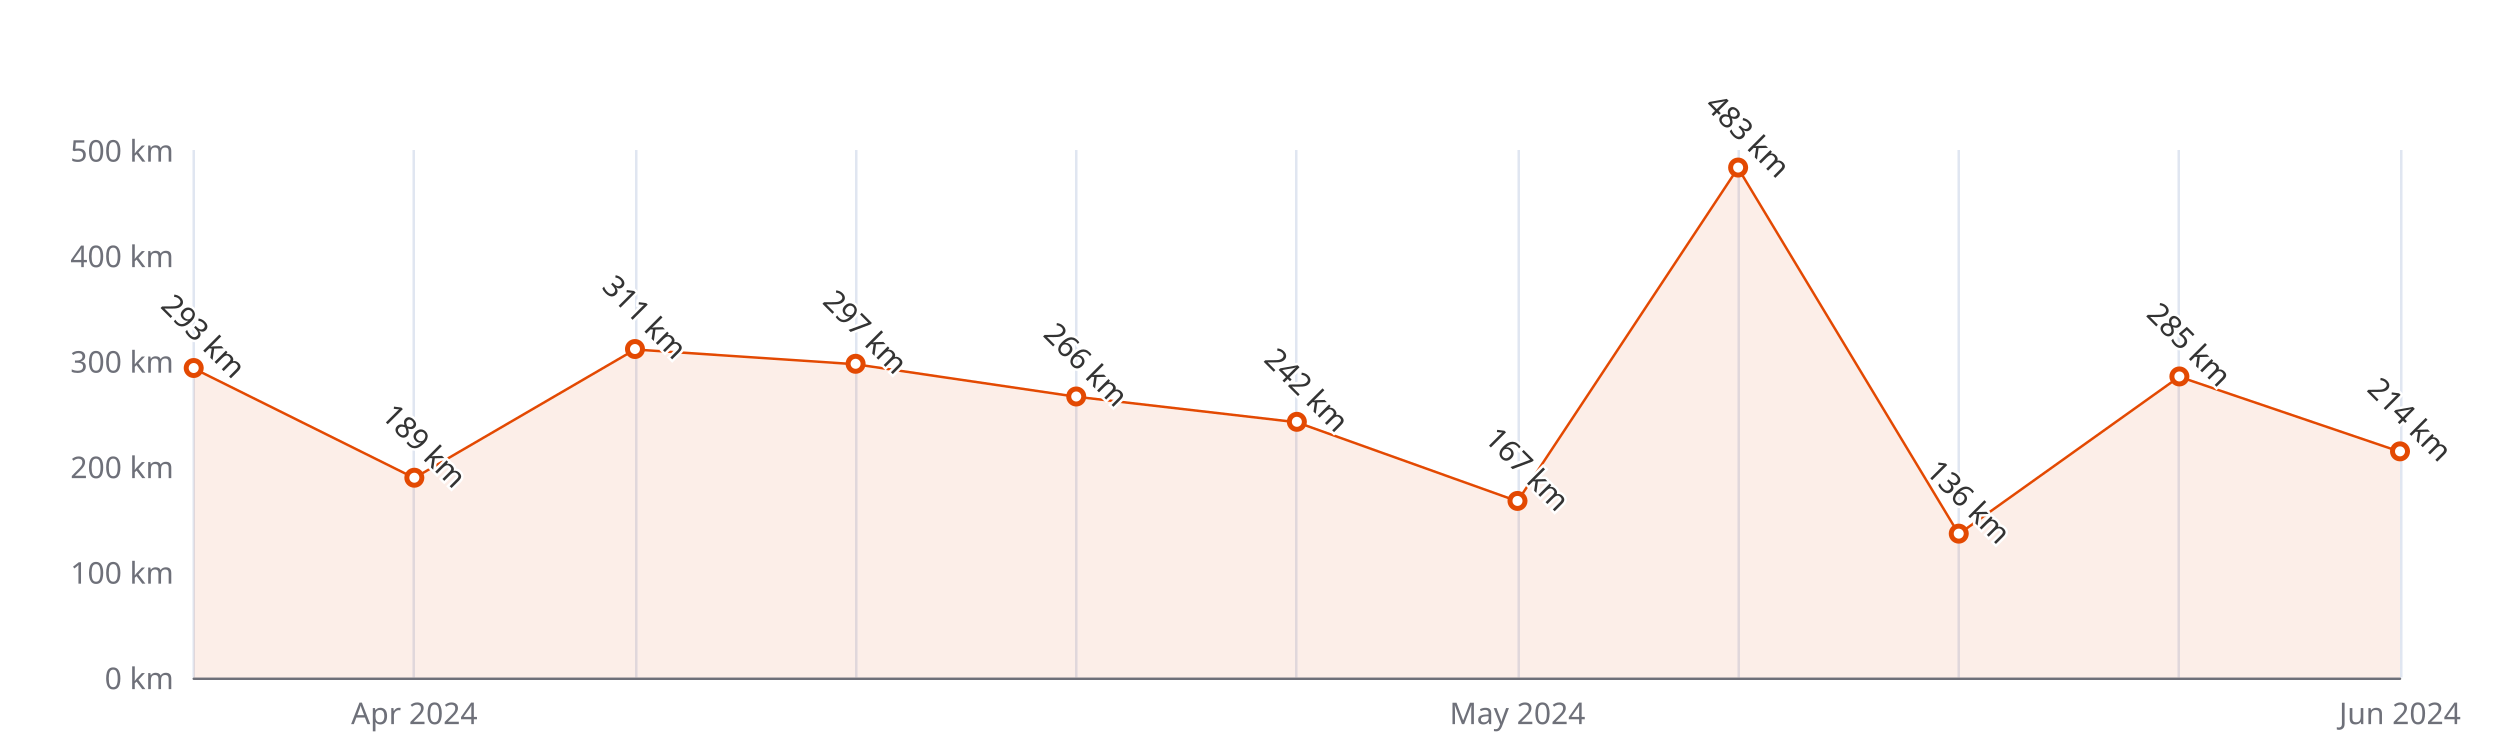
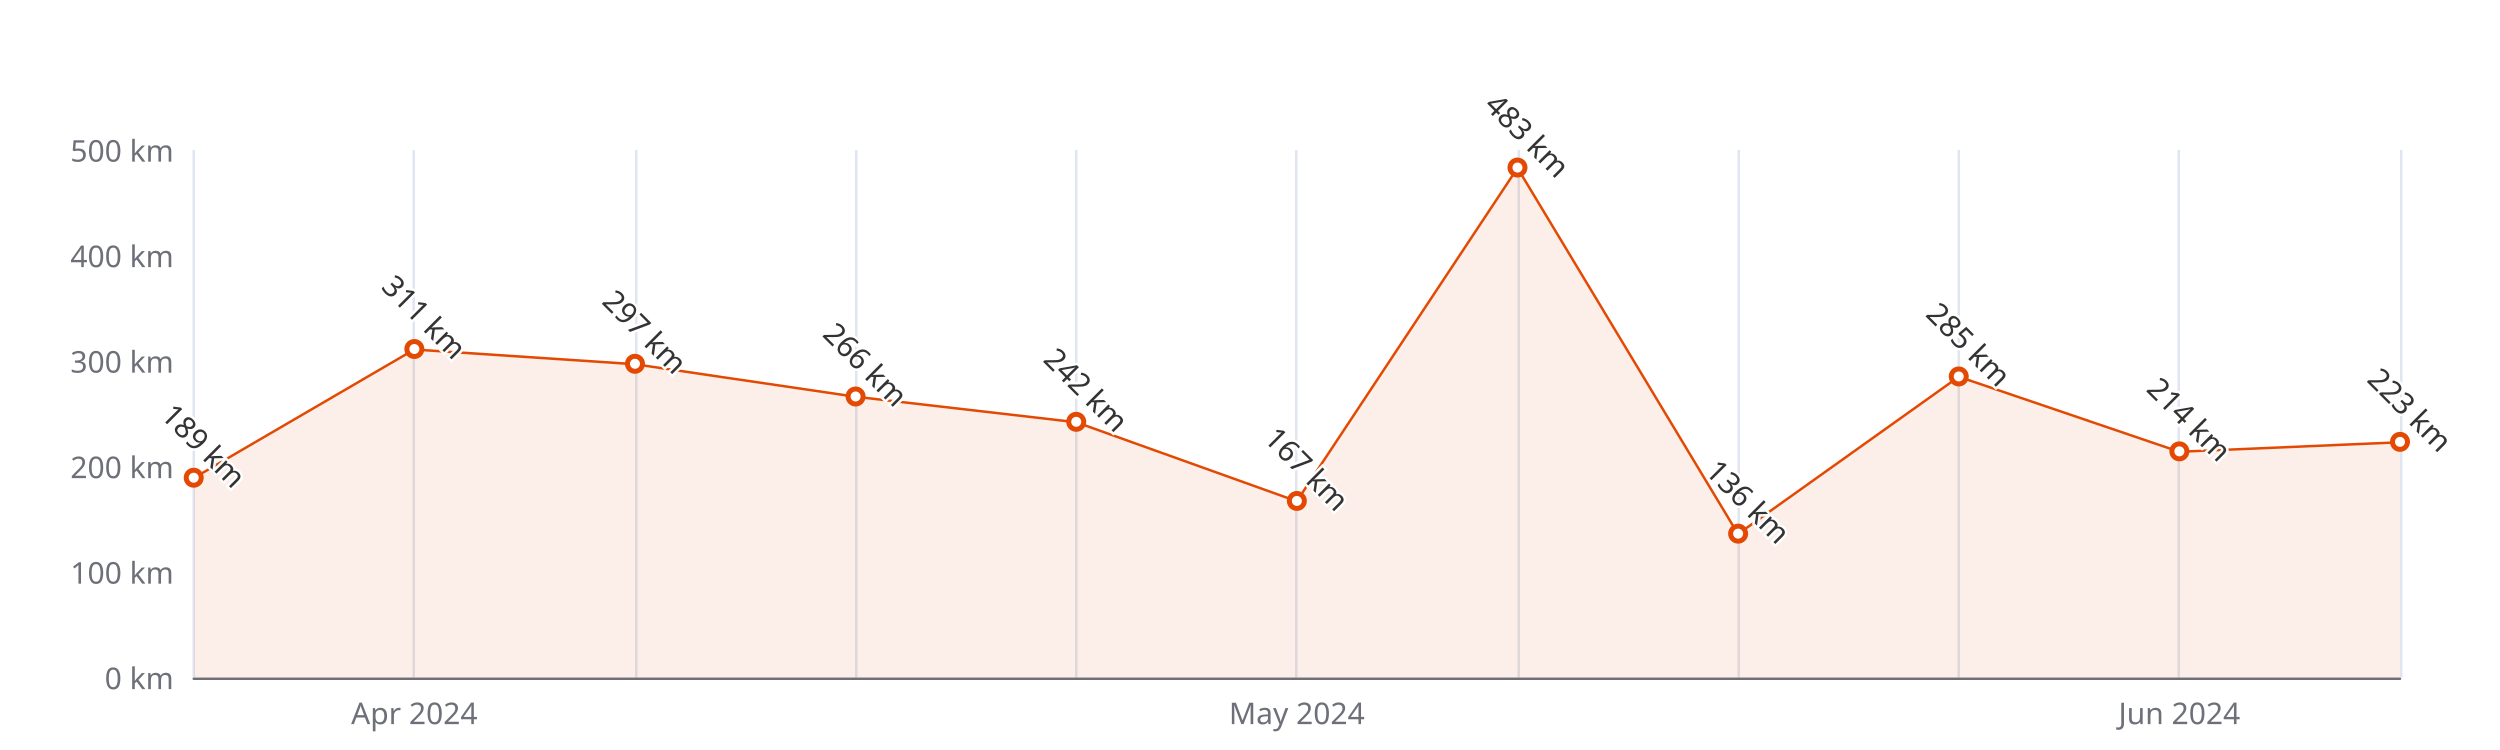
<svg xmlns="http://www.w3.org/2000/svg" width="1000" height="300" version="1.1" baseProfile="full" viewBox="0 0 1000 300">
  <rect width="1000" height="300" x="0" y="0" id="0" fill="#ffffff" />
  <path d="M77.5 60L77.5 271" fill="none" stroke="#E0E6F1" />
  <path d="M165.5 60L165.5 271" fill="none" stroke="#E0E6F1" />
  <path d="M254.5 60L254.5 271" fill="none" stroke="#E0E6F1" />
  <path d="M342.5 60L342.5 271" fill="none" stroke="#E0E6F1" />
  <path d="M430.5 60L430.5 271" fill="none" stroke="#E0E6F1" />
  <path d="M518.5 60L518.5 271" fill="none" stroke="#E0E6F1" />
  <path d="M607.5 60L607.5 271" fill="none" stroke="#E0E6F1" />
  <path d="M695.5 60L695.5 271" fill="none" stroke="#E0E6F1" />
  <path d="M783.5 60L783.5 271" fill="none" stroke="#E0E6F1" />
  <path d="M871.5 60L871.5 271" fill="none" stroke="#E0E6F1" />
  <path d="M960.5 60L960.5 271" fill="none" stroke="#E0E6F1" />
  <path d="M77.5 271.5L960 271.5" fill="none" stroke="#6E7079" stroke-linecap="round" />
  <text dominant-baseline="central" text-anchor="end" style="font-size:12px;font-family:sans-serif;" xml:space="preserve" transform="translate(69.48 271)" fill="#6E7079">0 km</text>
  <text dominant-baseline="central" text-anchor="end" style="font-size:12px;font-family:sans-serif;" xml:space="preserve" transform="translate(69.48 228.8)" fill="#6E7079">100 km</text>
  <text dominant-baseline="central" text-anchor="end" style="font-size:12px;font-family:sans-serif;" xml:space="preserve" transform="translate(69.48 186.6)" fill="#6E7079">200 km</text>
  <text dominant-baseline="central" text-anchor="end" style="font-size:12px;font-family:sans-serif;" xml:space="preserve" transform="translate(69.48 144.4)" fill="#6E7079">300 km</text>
  <text dominant-baseline="central" text-anchor="end" style="font-size:12px;font-family:sans-serif;" xml:space="preserve" transform="translate(69.48 102.2)" fill="#6E7079">400 km</text>
  <text dominant-baseline="central" text-anchor="end" style="font-size:12px;font-family:sans-serif;" xml:space="preserve" transform="translate(69.48 60)" fill="#6E7079">500 km</text>
  <text dominant-baseline="central" text-anchor="middle" style="font-size:12px;font-family:sans-serif;" xml:space="preserve" y="6" transform="translate(165.732 279)" fill="#6E7079">Apr 2024</text>
-   <text dominant-baseline="central" text-anchor="middle" style="font-size:12px;font-family:sans-serif;" xml:space="preserve" y="6" transform="translate(606.992 279)" fill="#6E7079">May 2024</text>
-   <text dominant-baseline="central" text-anchor="middle" style="font-size:12px;font-family:sans-serif;" xml:space="preserve" y="6" transform="translate(960 279)" fill="#6E7079">Jun 2024</text>
+   <text dominant-baseline="central" text-anchor="middle" style="font-size:12px;font-family:sans-serif;" xml:space="preserve" y="6" transform="translate(518.74 279)" fill="#6E7079">May 2024</text>
+   <text dominant-baseline="central" text-anchor="middle" style="font-size:12px;font-family:sans-serif;" xml:space="preserve" y="6" transform="translate(871.748 279)" fill="#6E7079">Jun 2024</text>
  <g clip-path="url(#zr5-c0)">
-     <path d="M77.5 147.4L165.7 191.2L254 139.8L342.2 145.7L430.5 158.7L518.7 168.9L607 200.5L695.2 67.2L783.5 213.6L871.7 150.7L960 180.7L960 271L871.7 271L783.5 271L695.2 271L607 271L518.7 271L430.5 271L342.2 271L254 271L165.7 271L77.5 271Z" fill="rgb(227,73,2)" fill-opacity="0.09" />
-     <path d="M77.5 147.4L165.7 191.2L254 139.8L342.2 145.7L430.5 158.7L518.7 168.9L607 200.5L695.2 67.2L783.5 213.6L871.7 150.7L960 180.7" fill="none" stroke="#E34902" stroke-linejoin="bevel" />
+     <path d="M77.5 191.2L165.7 139.8L254 145.7L342.2 158.7L430.5 168.9L518.7 200.5L607 67.2L695.2 213.6L783.5 150.7L871.7 180.7L960 176.9L960 271L871.7 271L783.5 271L695.2 271L607 271L518.7 271L430.5 271L342.2 271L254 271L165.7 271L77.5 271Z" fill="rgb(227,73,2)" fill-opacity="0.09" />
+     <path d="M77.5 191.2L165.7 139.8L254 145.7L342.2 158.7L430.5 168.9L518.7 200.5L607 67.2L695.2 213.6L783.5 150.7L871.7 180.7L960 176.9" fill="none" stroke="#E34902" stroke-linejoin="bevel" />
  </g>
-   <path d="M1 0A1 1 0 1 1 1 -0.1A1 1 0 0 1 1 0" transform="matrix(3,0,0,3,77.48,147.354)" fill="#fff" stroke="#E34902" stroke-width="0.667" />
-   <path d="M1 0A1 1 0 1 1 1 -0.1A1 1 0 0 1 1 0" transform="matrix(3,0,0,3,165.732,191.242)" fill="#fff" stroke="#E34902" stroke-width="0.667" />
-   <path d="M1 0A1 1 0 1 1 1 -0.1A1 1 0 0 1 1 0" transform="matrix(3,0,0,3,253.984,139.758)" fill="#fff" stroke="#E34902" stroke-width="0.667" />
-   <path d="M1 0A1 1 0 1 1 1 -0.1A1 1 0 0 1 1 0" transform="matrix(3,0,0,3,342.236,145.666)" fill="#fff" stroke="#E34902" stroke-width="0.667" />
-   <path d="M1 0A1 1 0 1 1 1 -0.1A1 1 0 0 1 1 0" transform="matrix(3,0,0,3,430.488,158.748)" fill="#fff" stroke="#E34902" stroke-width="0.667" />
-   <path d="M1 0A1 1 0 1 1 1 -0.1A1 1 0 0 1 1 0" transform="matrix(3,0,0,3,518.74,168.876)" fill="#fff" stroke="#E34902" stroke-width="0.667" />
-   <path d="M1 0A1 1 0 1 1 1 -0.1A1 1 0 0 1 1 0" transform="matrix(3,0,0,3,606.992,200.526)" fill="#fff" stroke="#E34902" stroke-width="0.667" />
-   <path d="M1 0A1 1 0 1 1 1 -0.1A1 1 0 0 1 1 0" transform="matrix(3,0,0,3,695.244,67.174)" fill="#fff" stroke="#E34902" stroke-width="0.667" />
-   <path d="M1 0A1 1 0 1 1 1 -0.1A1 1 0 0 1 1 0" transform="matrix(3,0,0,3,783.496,213.608)" fill="#fff" stroke="#E34902" stroke-width="0.667" />
-   <path d="M1 0A1 1 0 1 1 1 -0.1A1 1 0 0 1 1 0" transform="matrix(3,0,0,3,871.748,150.73)" fill="#fff" stroke="#E34902" stroke-width="0.667" />
-   <path d="M1 0A1 1 0 1 1 1 -0.1A1 1 0 0 1 1 0" transform="matrix(3,0,0,3,960,180.692)" fill="#fff" stroke="#E34902" stroke-width="0.667" />
-   <text dominant-baseline="central" text-anchor="middle" style="font-size:12px;font-family:sans-serif;" xml:space="preserve" y="-6" transform="matrix(0.707,0.707,-0.707,0.707,77.48,138.354)" fill="#333" stroke="rgb(255,255,255)" stroke-width="2" paint-order="stroke" stroke-miterlimit="2">293 km</text>
-   <text dominant-baseline="central" text-anchor="middle" style="font-size:12px;font-family:sans-serif;" xml:space="preserve" y="-6" transform="matrix(0.707,0.707,-0.707,0.707,165.732,182.242)" fill="#333" stroke="rgb(255,255,255)" stroke-width="2" paint-order="stroke" stroke-miterlimit="2">189 km</text>
-   <text dominant-baseline="central" text-anchor="middle" style="font-size:12px;font-family:sans-serif;" xml:space="preserve" y="-6" transform="matrix(0.707,0.707,-0.707,0.707,253.984,130.758)" fill="#333" stroke="rgb(255,255,255)" stroke-width="2" paint-order="stroke" stroke-miterlimit="2">311 km</text>
-   <text dominant-baseline="central" text-anchor="middle" style="font-size:12px;font-family:sans-serif;" xml:space="preserve" y="-6" transform="matrix(0.707,0.707,-0.707,0.707,342.236,136.666)" fill="#333" stroke="rgb(255,255,255)" stroke-width="2" paint-order="stroke" stroke-miterlimit="2">297 km</text>
-   <text dominant-baseline="central" text-anchor="middle" style="font-size:12px;font-family:sans-serif;" xml:space="preserve" y="-6" transform="matrix(0.707,0.707,-0.707,0.707,430.488,149.748)" fill="#333" stroke="rgb(255,255,255)" stroke-width="2" paint-order="stroke" stroke-miterlimit="2">266 km</text>
-   <text dominant-baseline="central" text-anchor="middle" style="font-size:12px;font-family:sans-serif;" xml:space="preserve" y="-6" transform="matrix(0.707,0.707,-0.707,0.707,518.74,159.876)" fill="#333" stroke="rgb(255,255,255)" stroke-width="2" paint-order="stroke" stroke-miterlimit="2">242 km</text>
-   <text dominant-baseline="central" text-anchor="middle" style="font-size:12px;font-family:sans-serif;" xml:space="preserve" y="-6" transform="matrix(0.707,0.707,-0.707,0.707,606.992,191.526)" fill="#333" stroke="rgb(255,255,255)" stroke-width="2" paint-order="stroke" stroke-miterlimit="2">167 km</text>
-   <text dominant-baseline="central" text-anchor="middle" style="font-size:12px;font-family:sans-serif;" xml:space="preserve" y="-6" transform="matrix(0.707,0.707,-0.707,0.707,695.244,58.174)" fill="#333" stroke="rgb(255,255,255)" stroke-width="2" paint-order="stroke" stroke-miterlimit="2">483 km</text>
-   <text dominant-baseline="central" text-anchor="middle" style="font-size:12px;font-family:sans-serif;" xml:space="preserve" y="-6" transform="matrix(0.707,0.707,-0.707,0.707,783.496,204.608)" fill="#333" stroke="rgb(255,255,255)" stroke-width="2" paint-order="stroke" stroke-miterlimit="2">136 km</text>
-   <text dominant-baseline="central" text-anchor="middle" style="font-size:12px;font-family:sans-serif;" xml:space="preserve" y="-6" transform="matrix(0.707,0.707,-0.707,0.707,871.748,141.73)" fill="#333" stroke="rgb(255,255,255)" stroke-width="2" paint-order="stroke" stroke-miterlimit="2">285 km</text>
-   <text dominant-baseline="central" text-anchor="middle" style="font-size:12px;font-family:sans-serif;" xml:space="preserve" y="-6" transform="matrix(0.707,0.707,-0.707,0.707,960,171.692)" fill="#333" stroke="rgb(255,255,255)" stroke-width="2" paint-order="stroke" stroke-miterlimit="2">214 km</text>
+   <path d="M1 0A1 1 0 1 1 1 -0.1A1 1 0 0 1 1 0" transform="matrix(3,0,0,3,77.48,191.242)" fill="#fff" stroke="#E34902" stroke-width="0.667" />
+   <path d="M1 0A1 1 0 1 1 1 -0.1A1 1 0 0 1 1 0" transform="matrix(3,0,0,3,165.732,139.758)" fill="#fff" stroke="#E34902" stroke-width="0.667" />
+   <path d="M1 0A1 1 0 1 1 1 -0.1A1 1 0 0 1 1 0" transform="matrix(3,0,0,3,253.984,145.666)" fill="#fff" stroke="#E34902" stroke-width="0.667" />
+   <path d="M1 0A1 1 0 1 1 1 -0.1A1 1 0 0 1 1 0" transform="matrix(3,0,0,3,342.236,158.748)" fill="#fff" stroke="#E34902" stroke-width="0.667" />
+   <path d="M1 0A1 1 0 1 1 1 -0.1A1 1 0 0 1 1 0" transform="matrix(3,0,0,3,430.488,168.876)" fill="#fff" stroke="#E34902" stroke-width="0.667" />
+   <path d="M1 0A1 1 0 1 1 1 -0.1A1 1 0 0 1 1 0" transform="matrix(3,0,0,3,518.74,200.526)" fill="#fff" stroke="#E34902" stroke-width="0.667" />
+   <path d="M1 0A1 1 0 1 1 1 -0.1A1 1 0 0 1 1 0" transform="matrix(3,0,0,3,606.992,67.174)" fill="#fff" stroke="#E34902" stroke-width="0.667" />
+   <path d="M1 0A1 1 0 1 1 1 -0.1A1 1 0 0 1 1 0" transform="matrix(3,0,0,3,695.244,213.608)" fill="#fff" stroke="#E34902" stroke-width="0.667" />
+   <path d="M1 0A1 1 0 1 1 1 -0.1A1 1 0 0 1 1 0" transform="matrix(3,0,0,3,783.496,150.73)" fill="#fff" stroke="#E34902" stroke-width="0.667" />
+   <path d="M1 0A1 1 0 1 1 1 -0.1A1 1 0 0 1 1 0" transform="matrix(3,0,0,3,871.748,180.692)" fill="#fff" stroke="#E34902" stroke-width="0.667" />
+   <path d="M1 0A1 1 0 1 1 1 -0.1A1 1 0 0 1 1 0" transform="matrix(3,0,0,3,960,176.894)" fill="#fff" stroke="#E34902" stroke-width="0.667" />
+   <text dominant-baseline="central" text-anchor="middle" style="font-size:12px;font-family:sans-serif;" xml:space="preserve" y="-6" transform="matrix(0.707,0.707,-0.707,0.707,77.48,182.242)" fill="#333" stroke="rgb(255,255,255)" stroke-width="2" paint-order="stroke" stroke-miterlimit="2">189 km</text>
+   <text dominant-baseline="central" text-anchor="middle" style="font-size:12px;font-family:sans-serif;" xml:space="preserve" y="-6" transform="matrix(0.707,0.707,-0.707,0.707,165.732,130.758)" fill="#333" stroke="rgb(255,255,255)" stroke-width="2" paint-order="stroke" stroke-miterlimit="2">311 km</text>
+   <text dominant-baseline="central" text-anchor="middle" style="font-size:12px;font-family:sans-serif;" xml:space="preserve" y="-6" transform="matrix(0.707,0.707,-0.707,0.707,253.984,136.666)" fill="#333" stroke="rgb(255,255,255)" stroke-width="2" paint-order="stroke" stroke-miterlimit="2">297 km</text>
+   <text dominant-baseline="central" text-anchor="middle" style="font-size:12px;font-family:sans-serif;" xml:space="preserve" y="-6" transform="matrix(0.707,0.707,-0.707,0.707,342.236,149.748)" fill="#333" stroke="rgb(255,255,255)" stroke-width="2" paint-order="stroke" stroke-miterlimit="2">266 km</text>
+   <text dominant-baseline="central" text-anchor="middle" style="font-size:12px;font-family:sans-serif;" xml:space="preserve" y="-6" transform="matrix(0.707,0.707,-0.707,0.707,430.488,159.876)" fill="#333" stroke="rgb(255,255,255)" stroke-width="2" paint-order="stroke" stroke-miterlimit="2">242 km</text>
+   <text dominant-baseline="central" text-anchor="middle" style="font-size:12px;font-family:sans-serif;" xml:space="preserve" y="-6" transform="matrix(0.707,0.707,-0.707,0.707,518.74,191.526)" fill="#333" stroke="rgb(255,255,255)" stroke-width="2" paint-order="stroke" stroke-miterlimit="2">167 km</text>
+   <text dominant-baseline="central" text-anchor="middle" style="font-size:12px;font-family:sans-serif;" xml:space="preserve" y="-6" transform="matrix(0.707,0.707,-0.707,0.707,606.992,58.174)" fill="#333" stroke="rgb(255,255,255)" stroke-width="2" paint-order="stroke" stroke-miterlimit="2">483 km</text>
+   <text dominant-baseline="central" text-anchor="middle" style="font-size:12px;font-family:sans-serif;" xml:space="preserve" y="-6" transform="matrix(0.707,0.707,-0.707,0.707,695.244,204.608)" fill="#333" stroke="rgb(255,255,255)" stroke-width="2" paint-order="stroke" stroke-miterlimit="2">136 km</text>
+   <text dominant-baseline="central" text-anchor="middle" style="font-size:12px;font-family:sans-serif;" xml:space="preserve" y="-6" transform="matrix(0.707,0.707,-0.707,0.707,783.496,141.73)" fill="#333" stroke="rgb(255,255,255)" stroke-width="2" paint-order="stroke" stroke-miterlimit="2">285 km</text>
+   <text dominant-baseline="central" text-anchor="middle" style="font-size:12px;font-family:sans-serif;" xml:space="preserve" y="-6" transform="matrix(0.707,0.707,-0.707,0.707,871.748,171.692)" fill="#333" stroke="rgb(255,255,255)" stroke-width="2" paint-order="stroke" stroke-miterlimit="2">214 km</text>
+   <text dominant-baseline="central" text-anchor="middle" style="font-size:12px;font-family:sans-serif;" xml:space="preserve" y="-6" transform="matrix(0.707,0.707,-0.707,0.707,960,167.894)" fill="#333" stroke="rgb(255,255,255)" stroke-width="2" paint-order="stroke" stroke-miterlimit="2">223 km</text>
  <defs>
    <clipPath id="zr5-c0">
      <path d="M76 59.5l884 0l0 212l-884 0Z" fill="#000" />
    </clipPath>
  </defs>
</svg>
